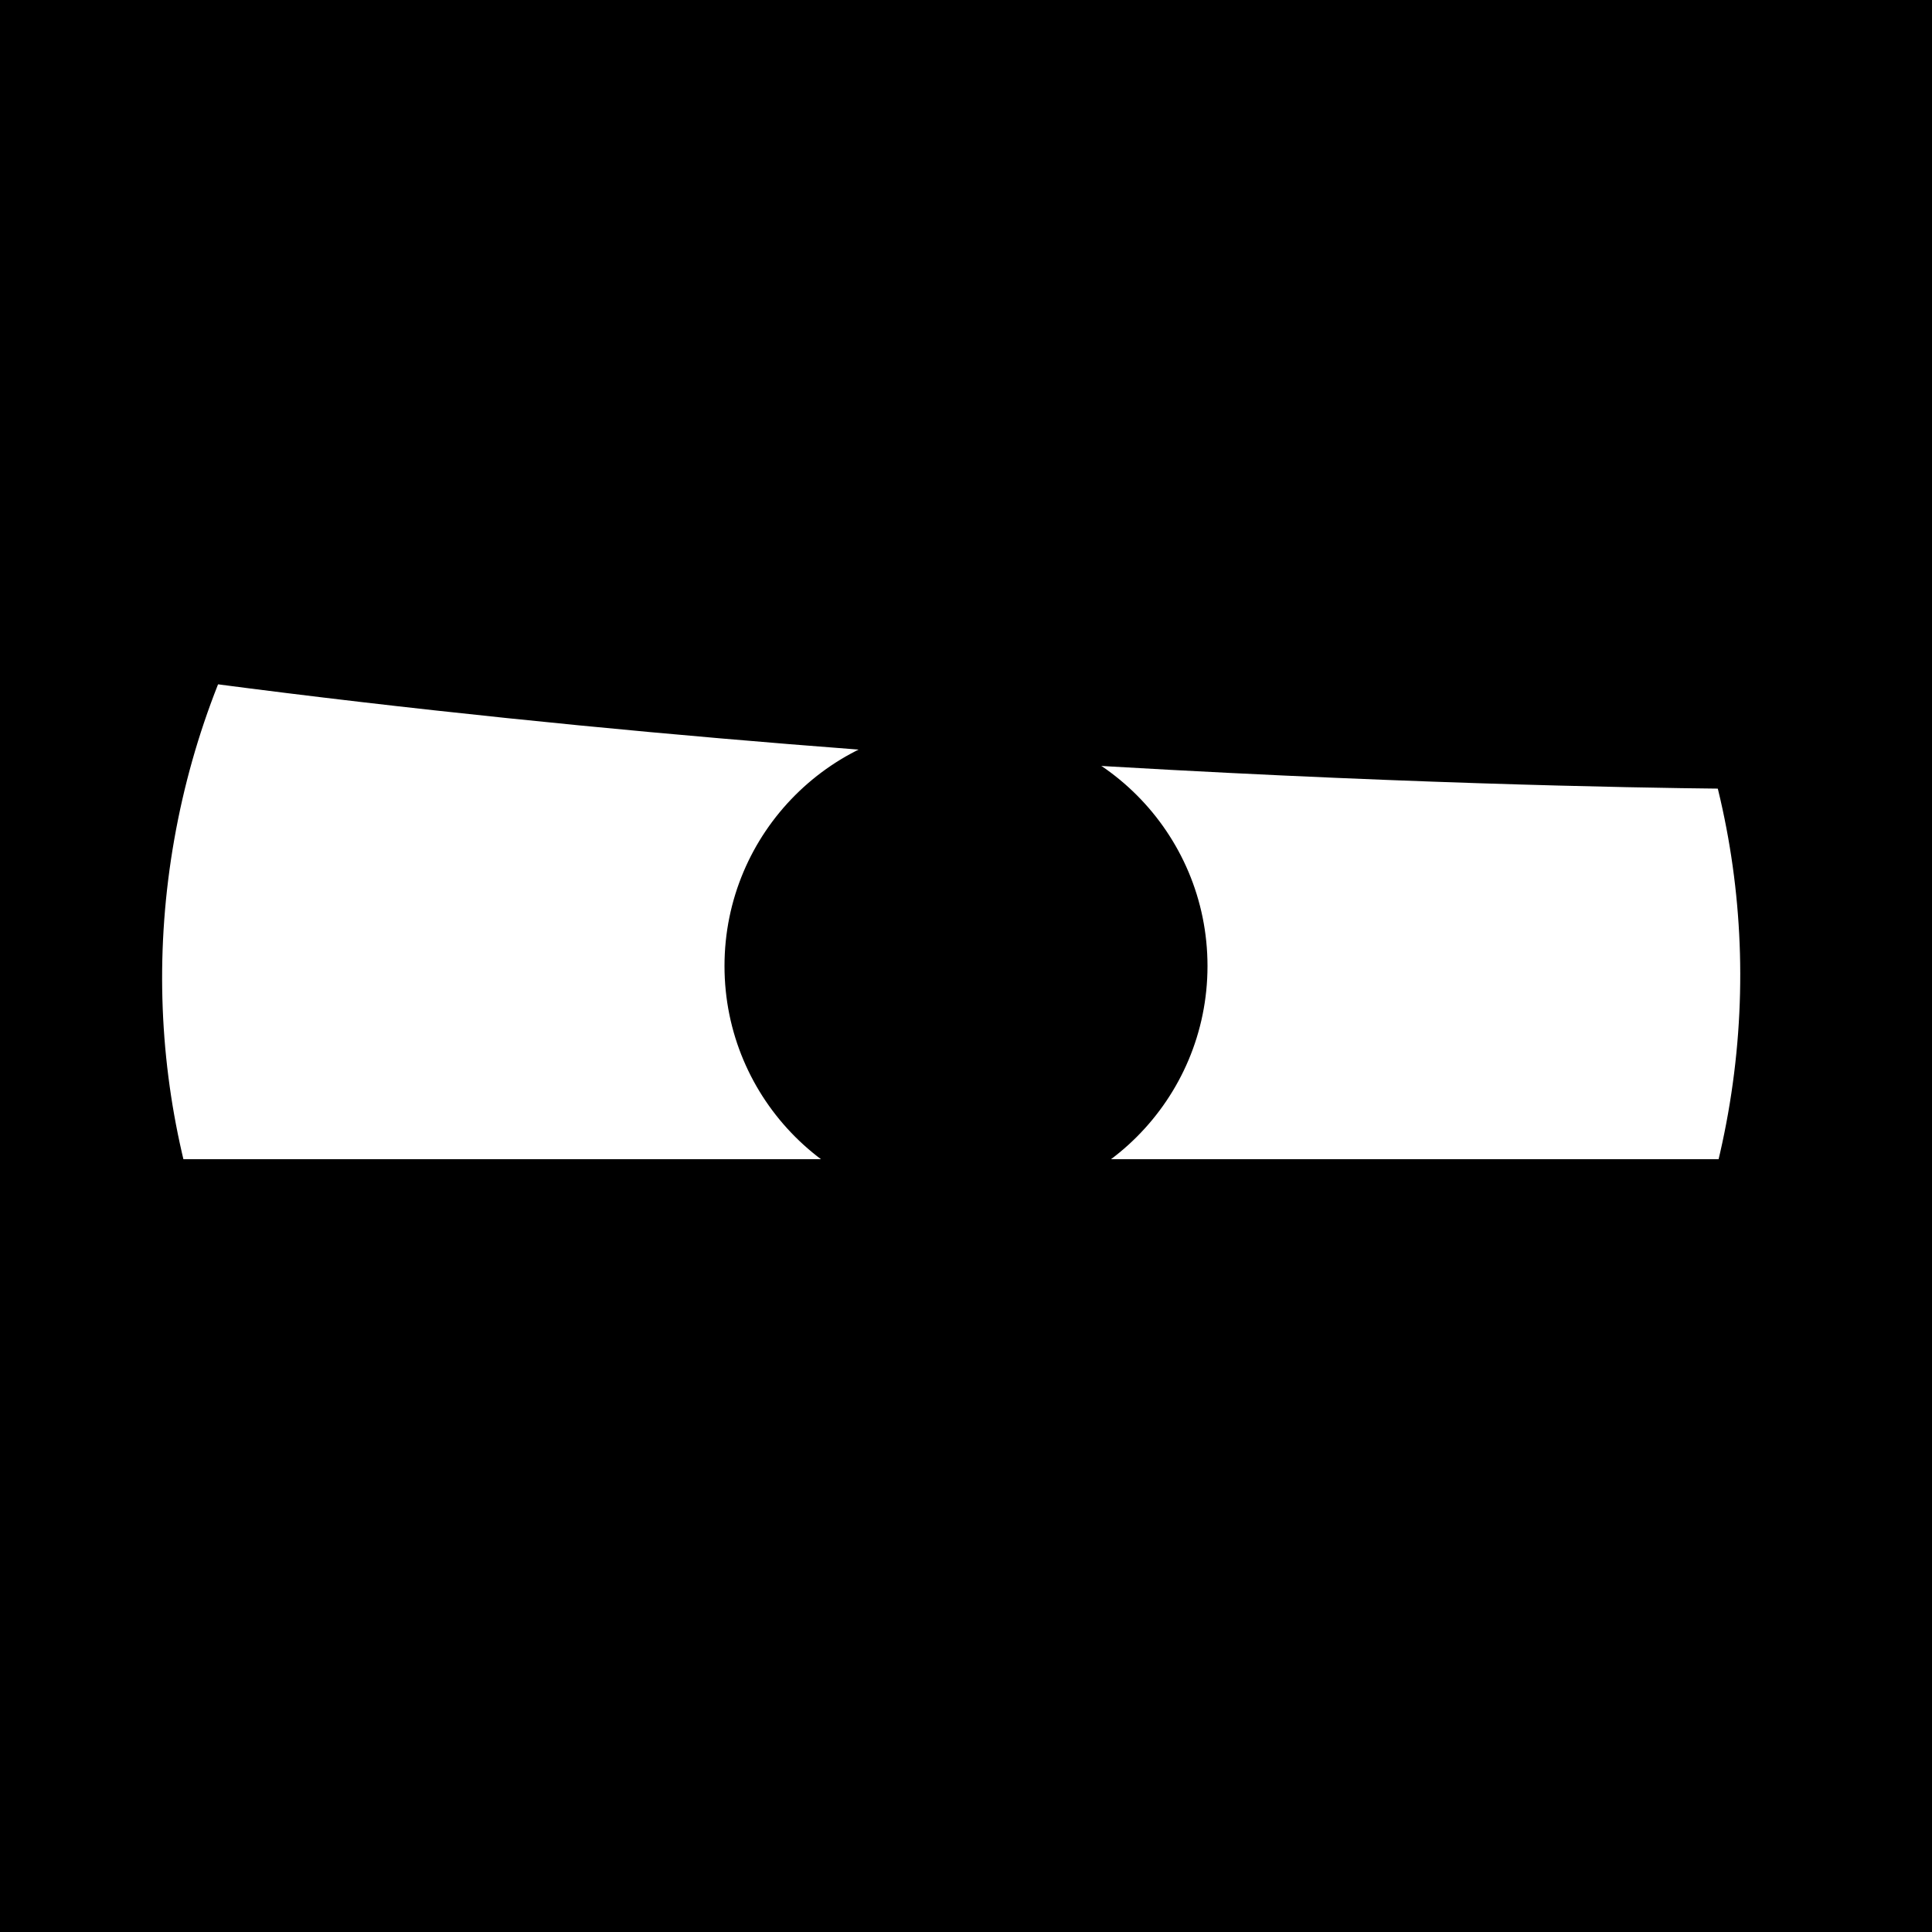
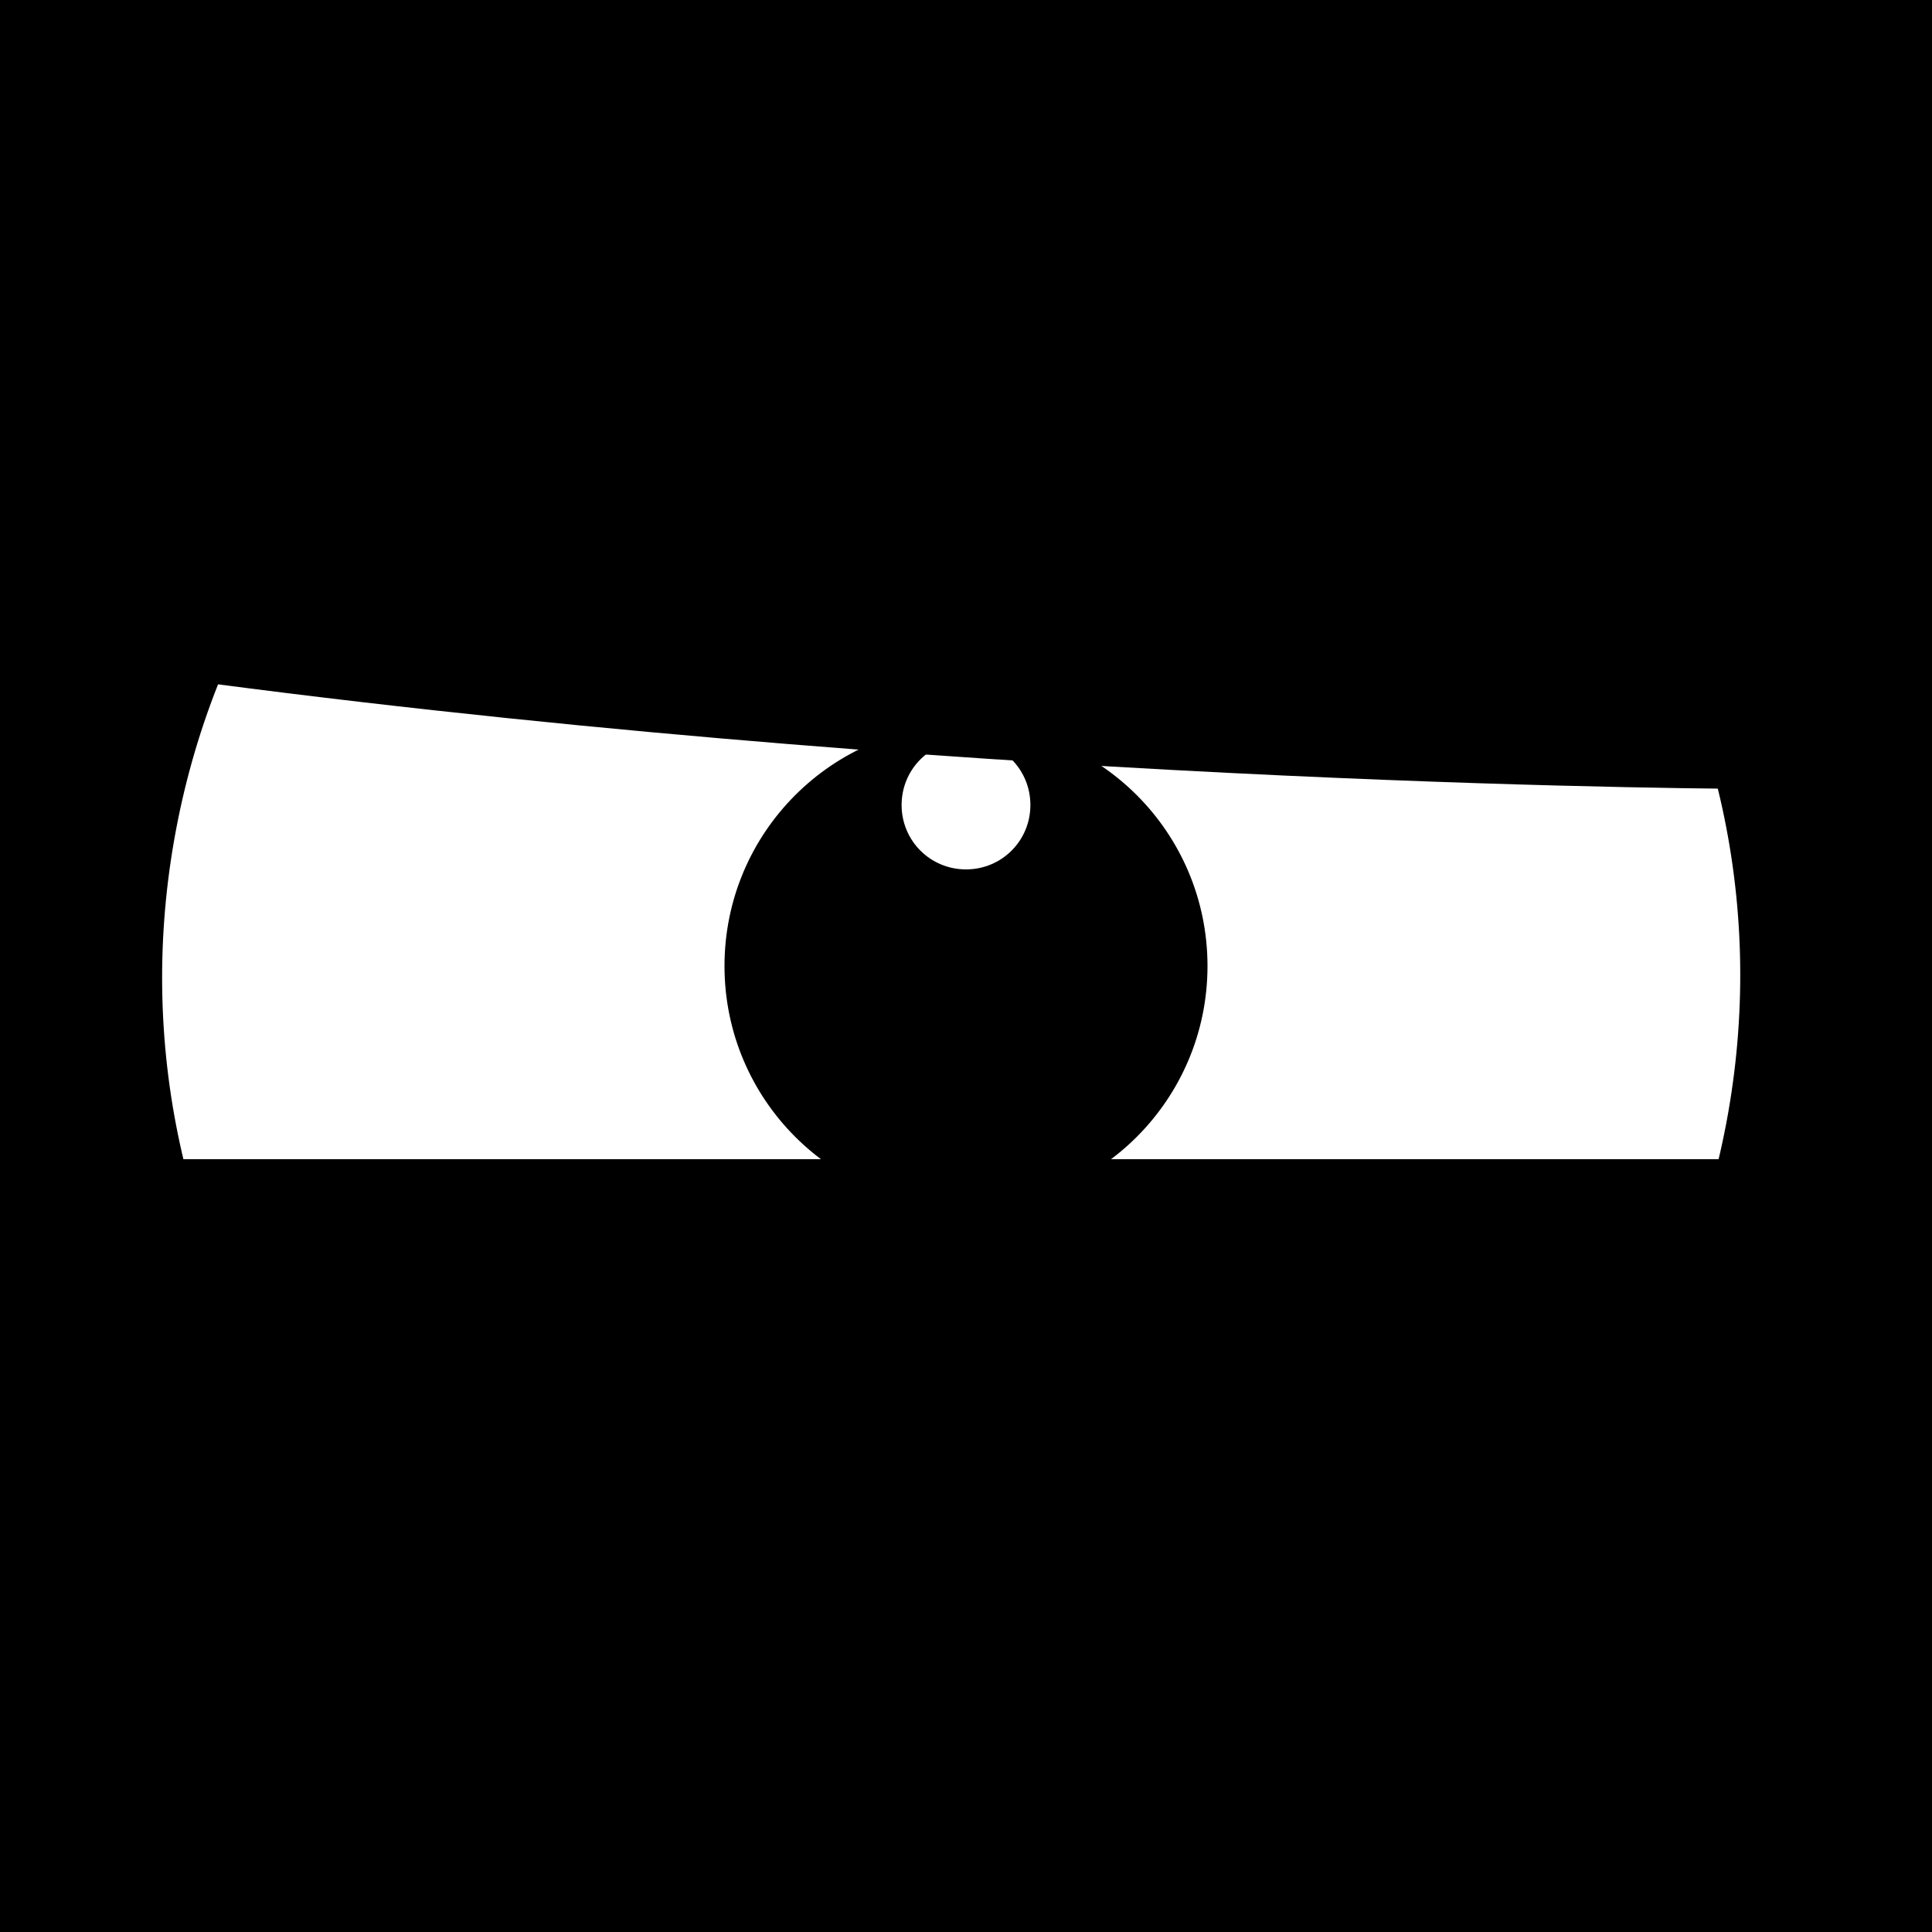
<svg xmlns="http://www.w3.org/2000/svg" viewBox="0 0 60 60" width="60" height="60">
  <g id="eyes-16">
    <path id="skin" d="M0 30L0 60L60 60L60 0L0 0L0 30Z" fill="$[skinColor]" />
    <path id="skin-tone" d="M0 30L0 60L60 60L60 0L0 0L0 30Z" mix-blend-mode="color-burn" fill="$[skinTone]" />
    <path id="white" d="M25.2 54.94C11.58 52.54 2.52 39.59 4.92 25.98C7.32 12.36 20.26 3.3 33.88 5.7C47.49 8.1 56.56 21.04 54.16 34.66C51.76 48.27 38.81 57.34 25.2 54.94Z" fill="#fff" stroke="#000" stroke-width="1" />
+     <path id="iris" d="M30 37C26.13 37 23 33.87 23 30C23 26.13 26.13 23 30 23C33.87 23 37 26.13 37 30C37 33.87 33.87 37 30 37Z" fill="#000" stroke="$[eyeColor]" stroke-width="15" />
    <path id="pupil" d="M30 37C26.13 37 23 33.87 23 30C23 26.13 26.13 23 30 23C33.87 23 37 26.13 37 30C37 33.87 33.87 37 30 37Z" fill="#000" stroke="#000" stroke-width="1" />
+     <path id="light" d="M30 27C28.89 27 28 26.11 28 25C28 23.89 28.89 23 30 23C31.11 23 32 23.89 32 25C32 26.11 31.11 27 30 27Z" fill="#fff" />
    <path id="eyelid" d="M0 48L0 60L60 60L60 36L0 36L0 48Z M4.86 20.41C29.61 23.66 54.51 24 54.51 24L60 0L0 0" fill="$[skinColor]" />
    <path id="eyelid-tone" d="M0 48L0 60L60 60L60 36L0 36L0 48Z M4.86 20.41C29.61 23.66 54.51 24 54.51 24L60 0L0 0" mix-blend-mode="color-burn" fill="$[skinTone]" />
    <path id="eyelid-stroke" d="M6.63 20.73C31.38 23.98 54.51 24 54.51 24" fill="none" stroke="#000" stroke-width="1" />
  </g>
</svg>
